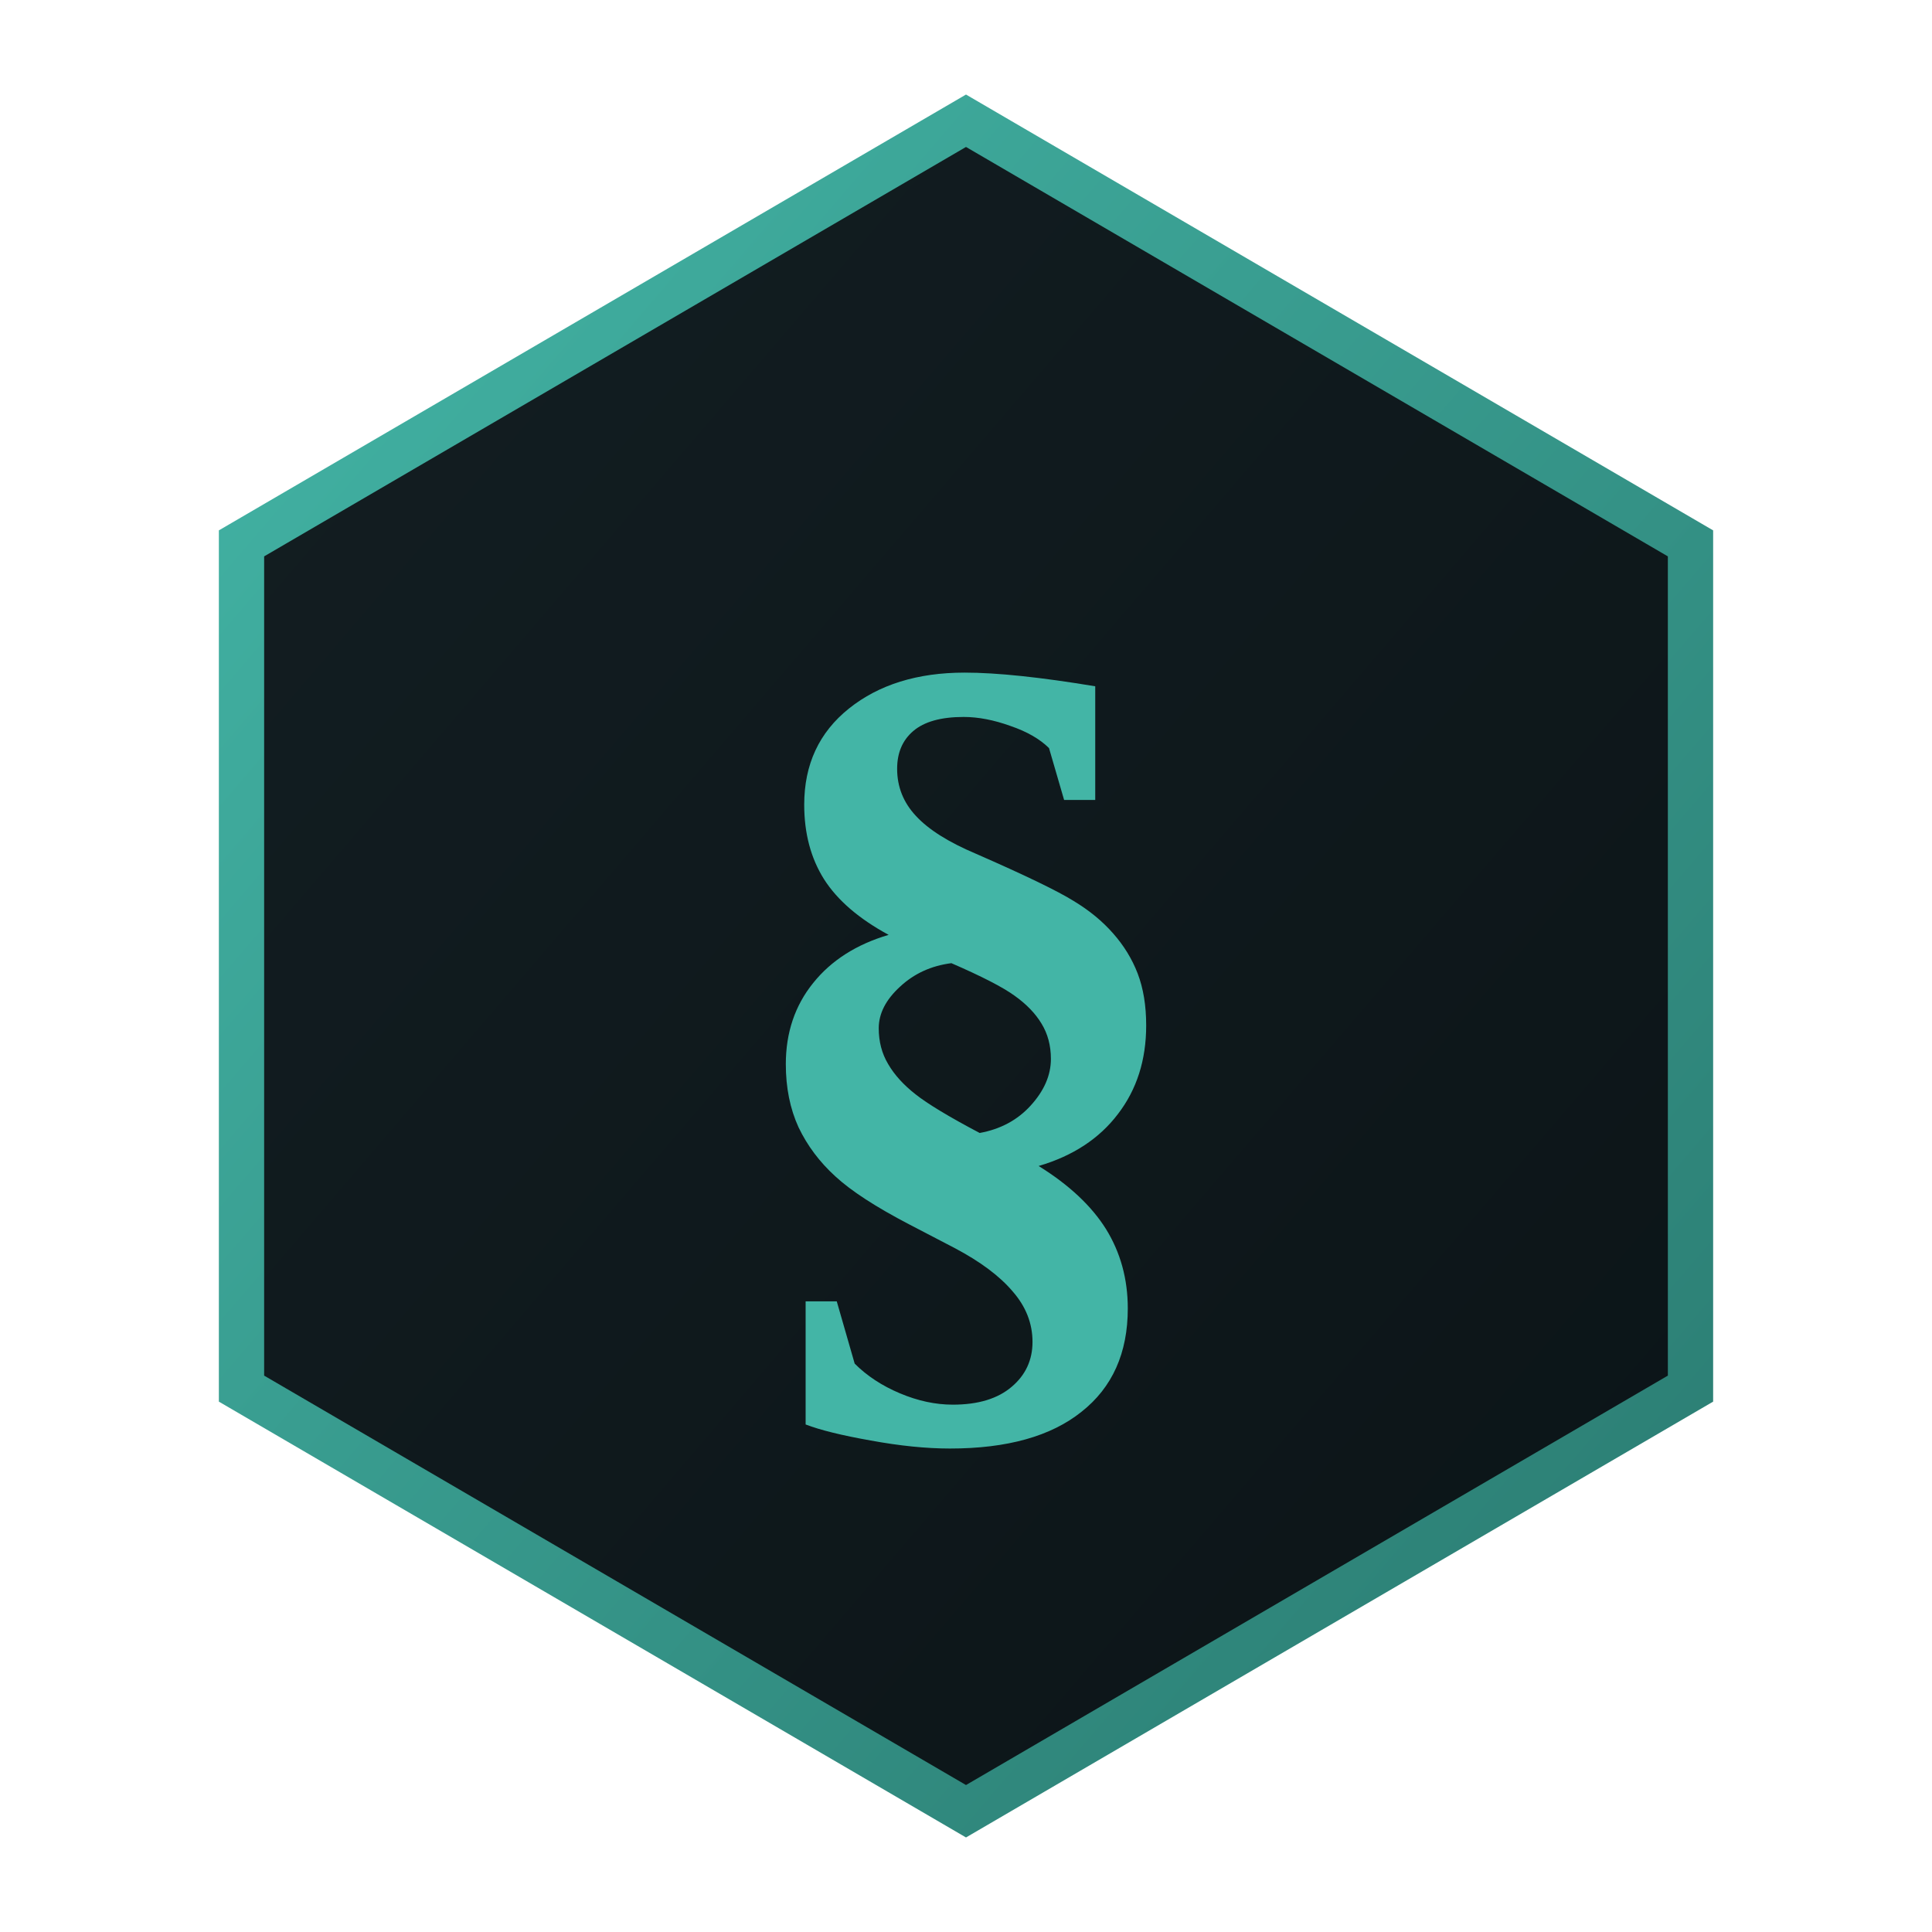
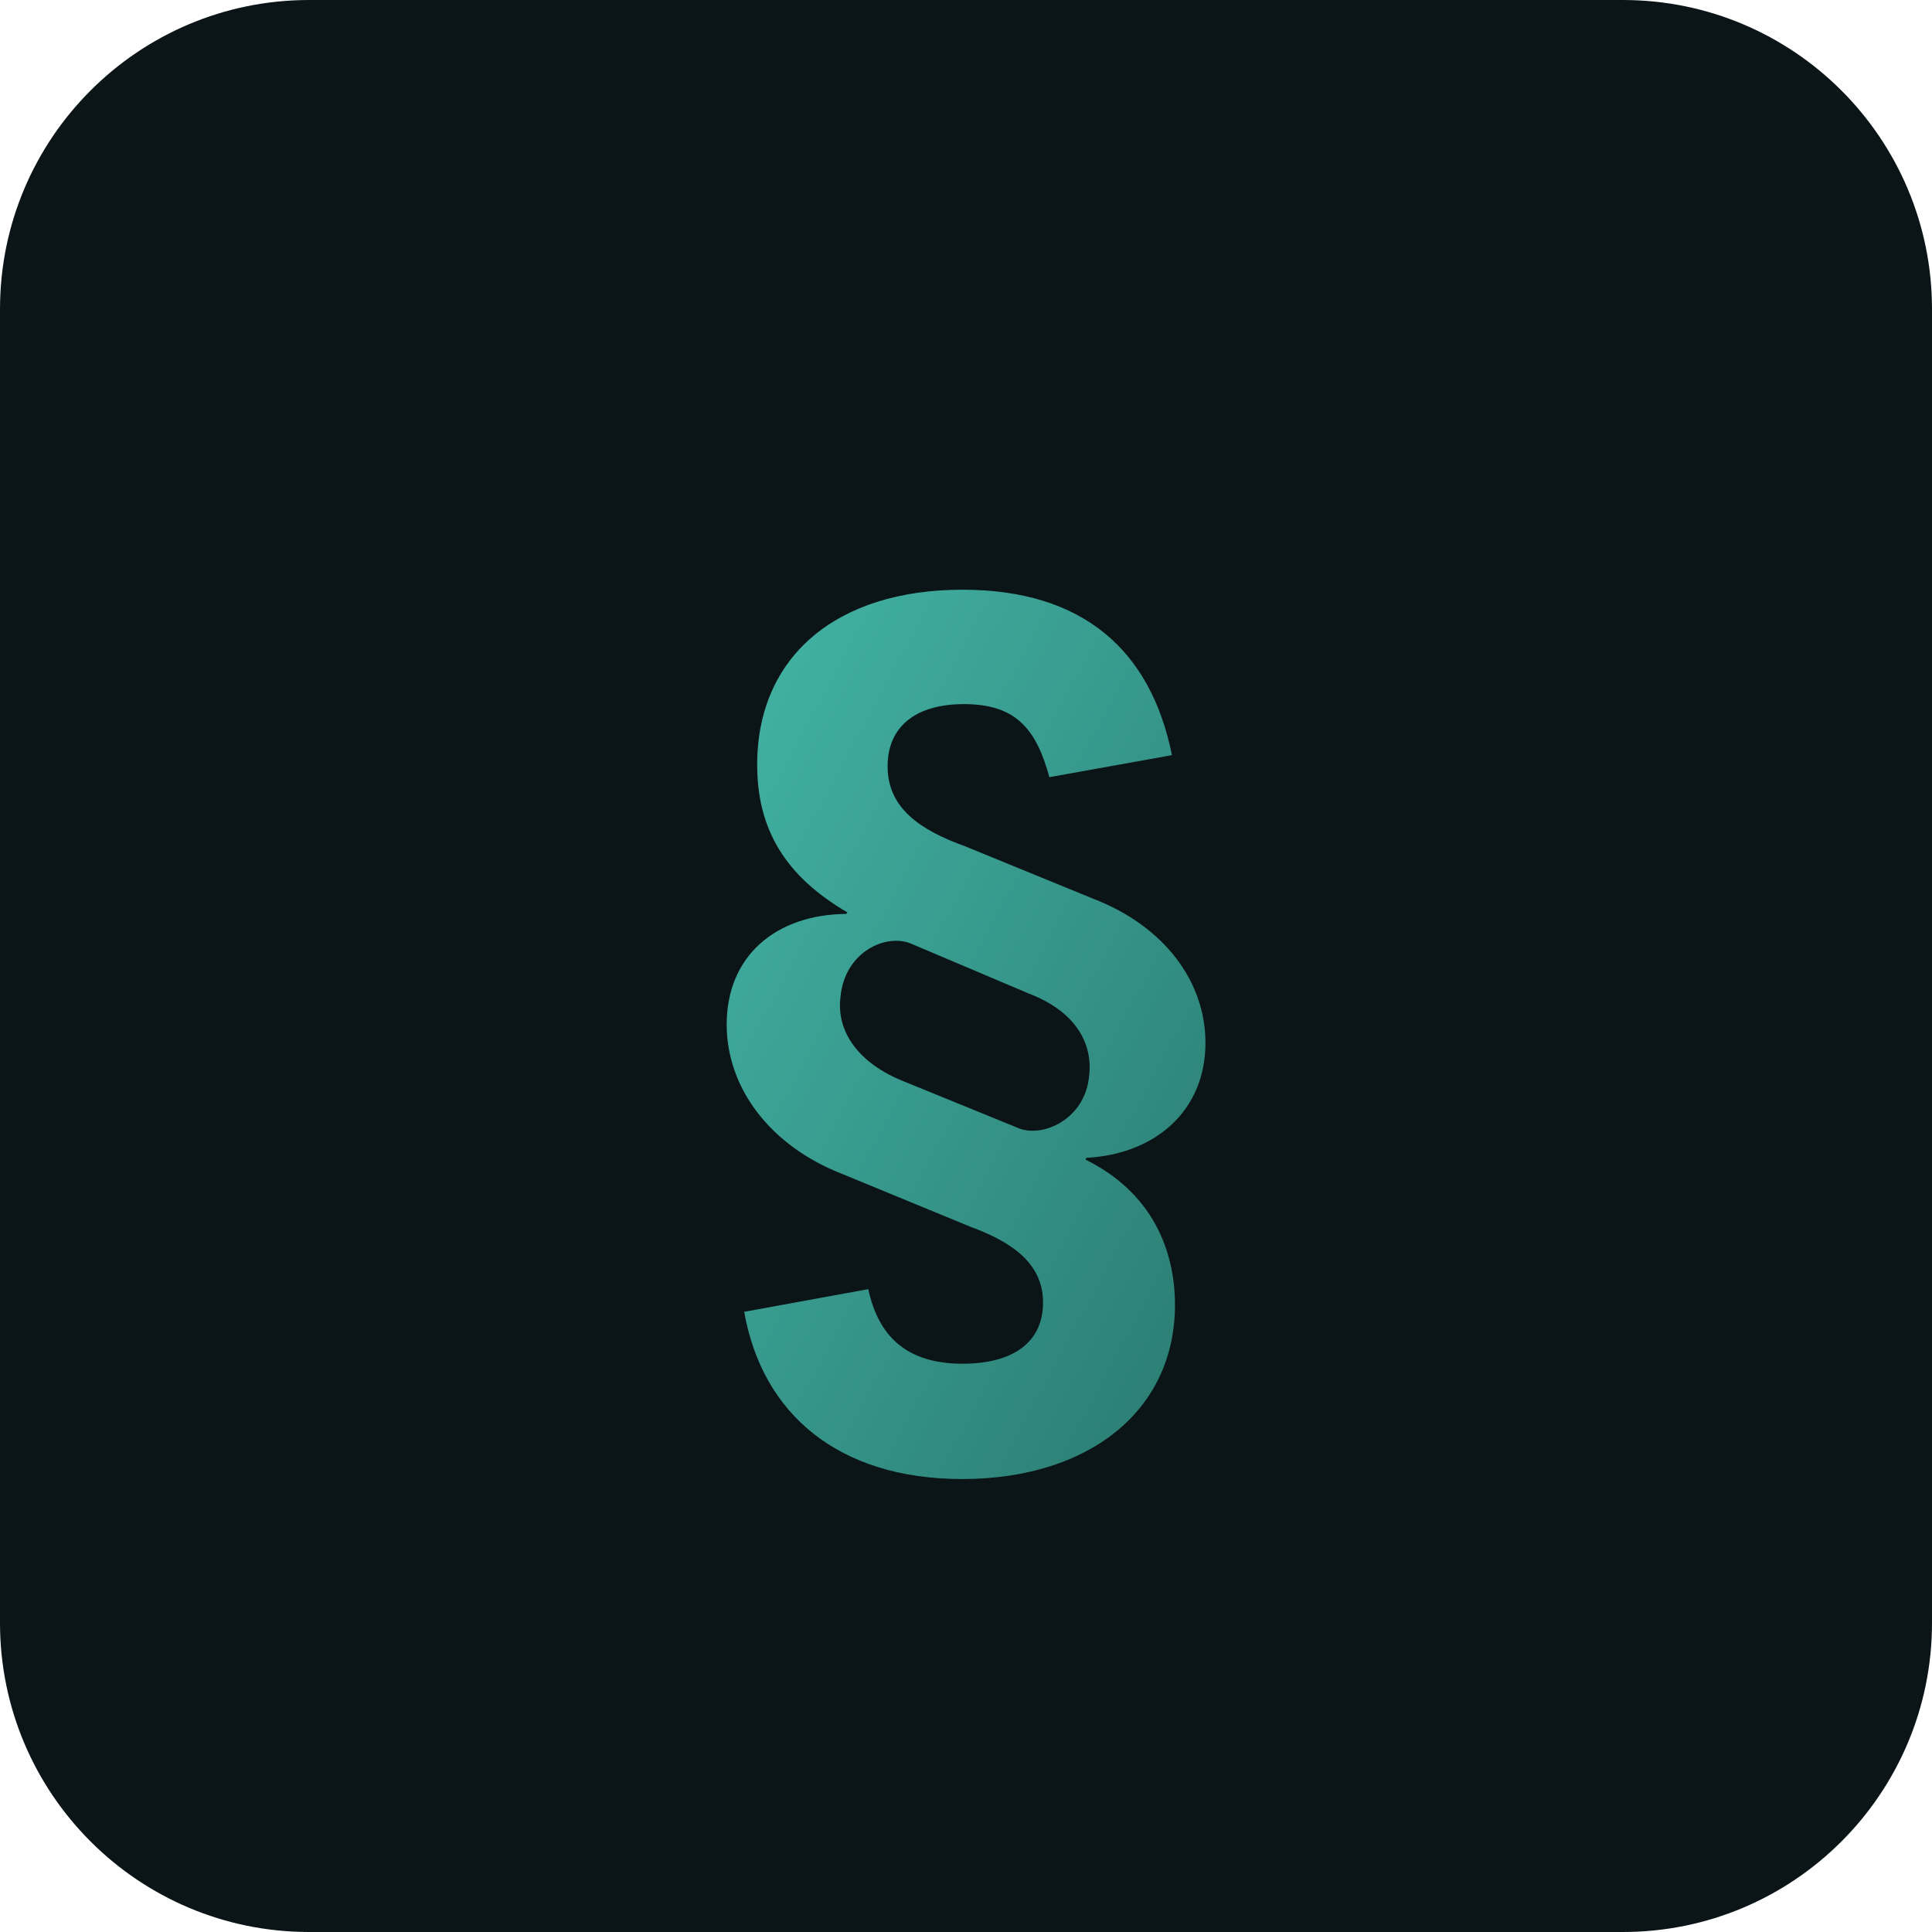
- <svg xmlns="http://www.w3.org/2000/svg" viewBox="0 0 64 64" width="64" height="64" role="img" aria-label="Nómos">
+ <svg xmlns="http://www.w3.org/2000/svg" viewBox="0 0 100 100" width="512" height="512" role="img" aria-label="Nómos">
  <defs>
-     <linearGradient id="nm-bg" x1="0" y1="0" x2="1" y2="1">
-       <stop offset="0" stop-color="#131e22" />
-       <stop offset="1" stop-color="#0b1417" />
-     </linearGradient>
-     <linearGradient id="nm-border" x1="0" y1="0" x2="1" y2="1">
-       <stop offset="0" stop-color="#43b5a6" />
-       <stop offset="1" stop-color="#2a7a70" />
+     <linearGradient id="g" x1="0%" y1="0%" x2="100%" y2="100%">
+       <stop offset="0%" stop-color="#43b5a6" />
+       <stop offset="100%" stop-color="#2a7a70" />
    </linearGradient>
  </defs>
-   <polygon points="32,4 56,18 56,46 32,60 8,46 8,18" fill="url(#nm-bg)" stroke="url(#nm-border)" stroke-width="1.5" />
-   <text x="32" y="44" font-family="Georgia, 'Times New Roman', serif" font-size="32" font-weight="700" fill="#43b5a6" text-anchor="middle">§</text>
+   <rect width="100" height="100" rx="16" fill="#0b1417" />
+   <text x="50" y="50" dominant-baseline="central" text-anchor="middle" font-size="52" font-family="system-ui, -apple-system, sans-serif" font-weight="700" fill="url(#g)">§</text>
</svg>
